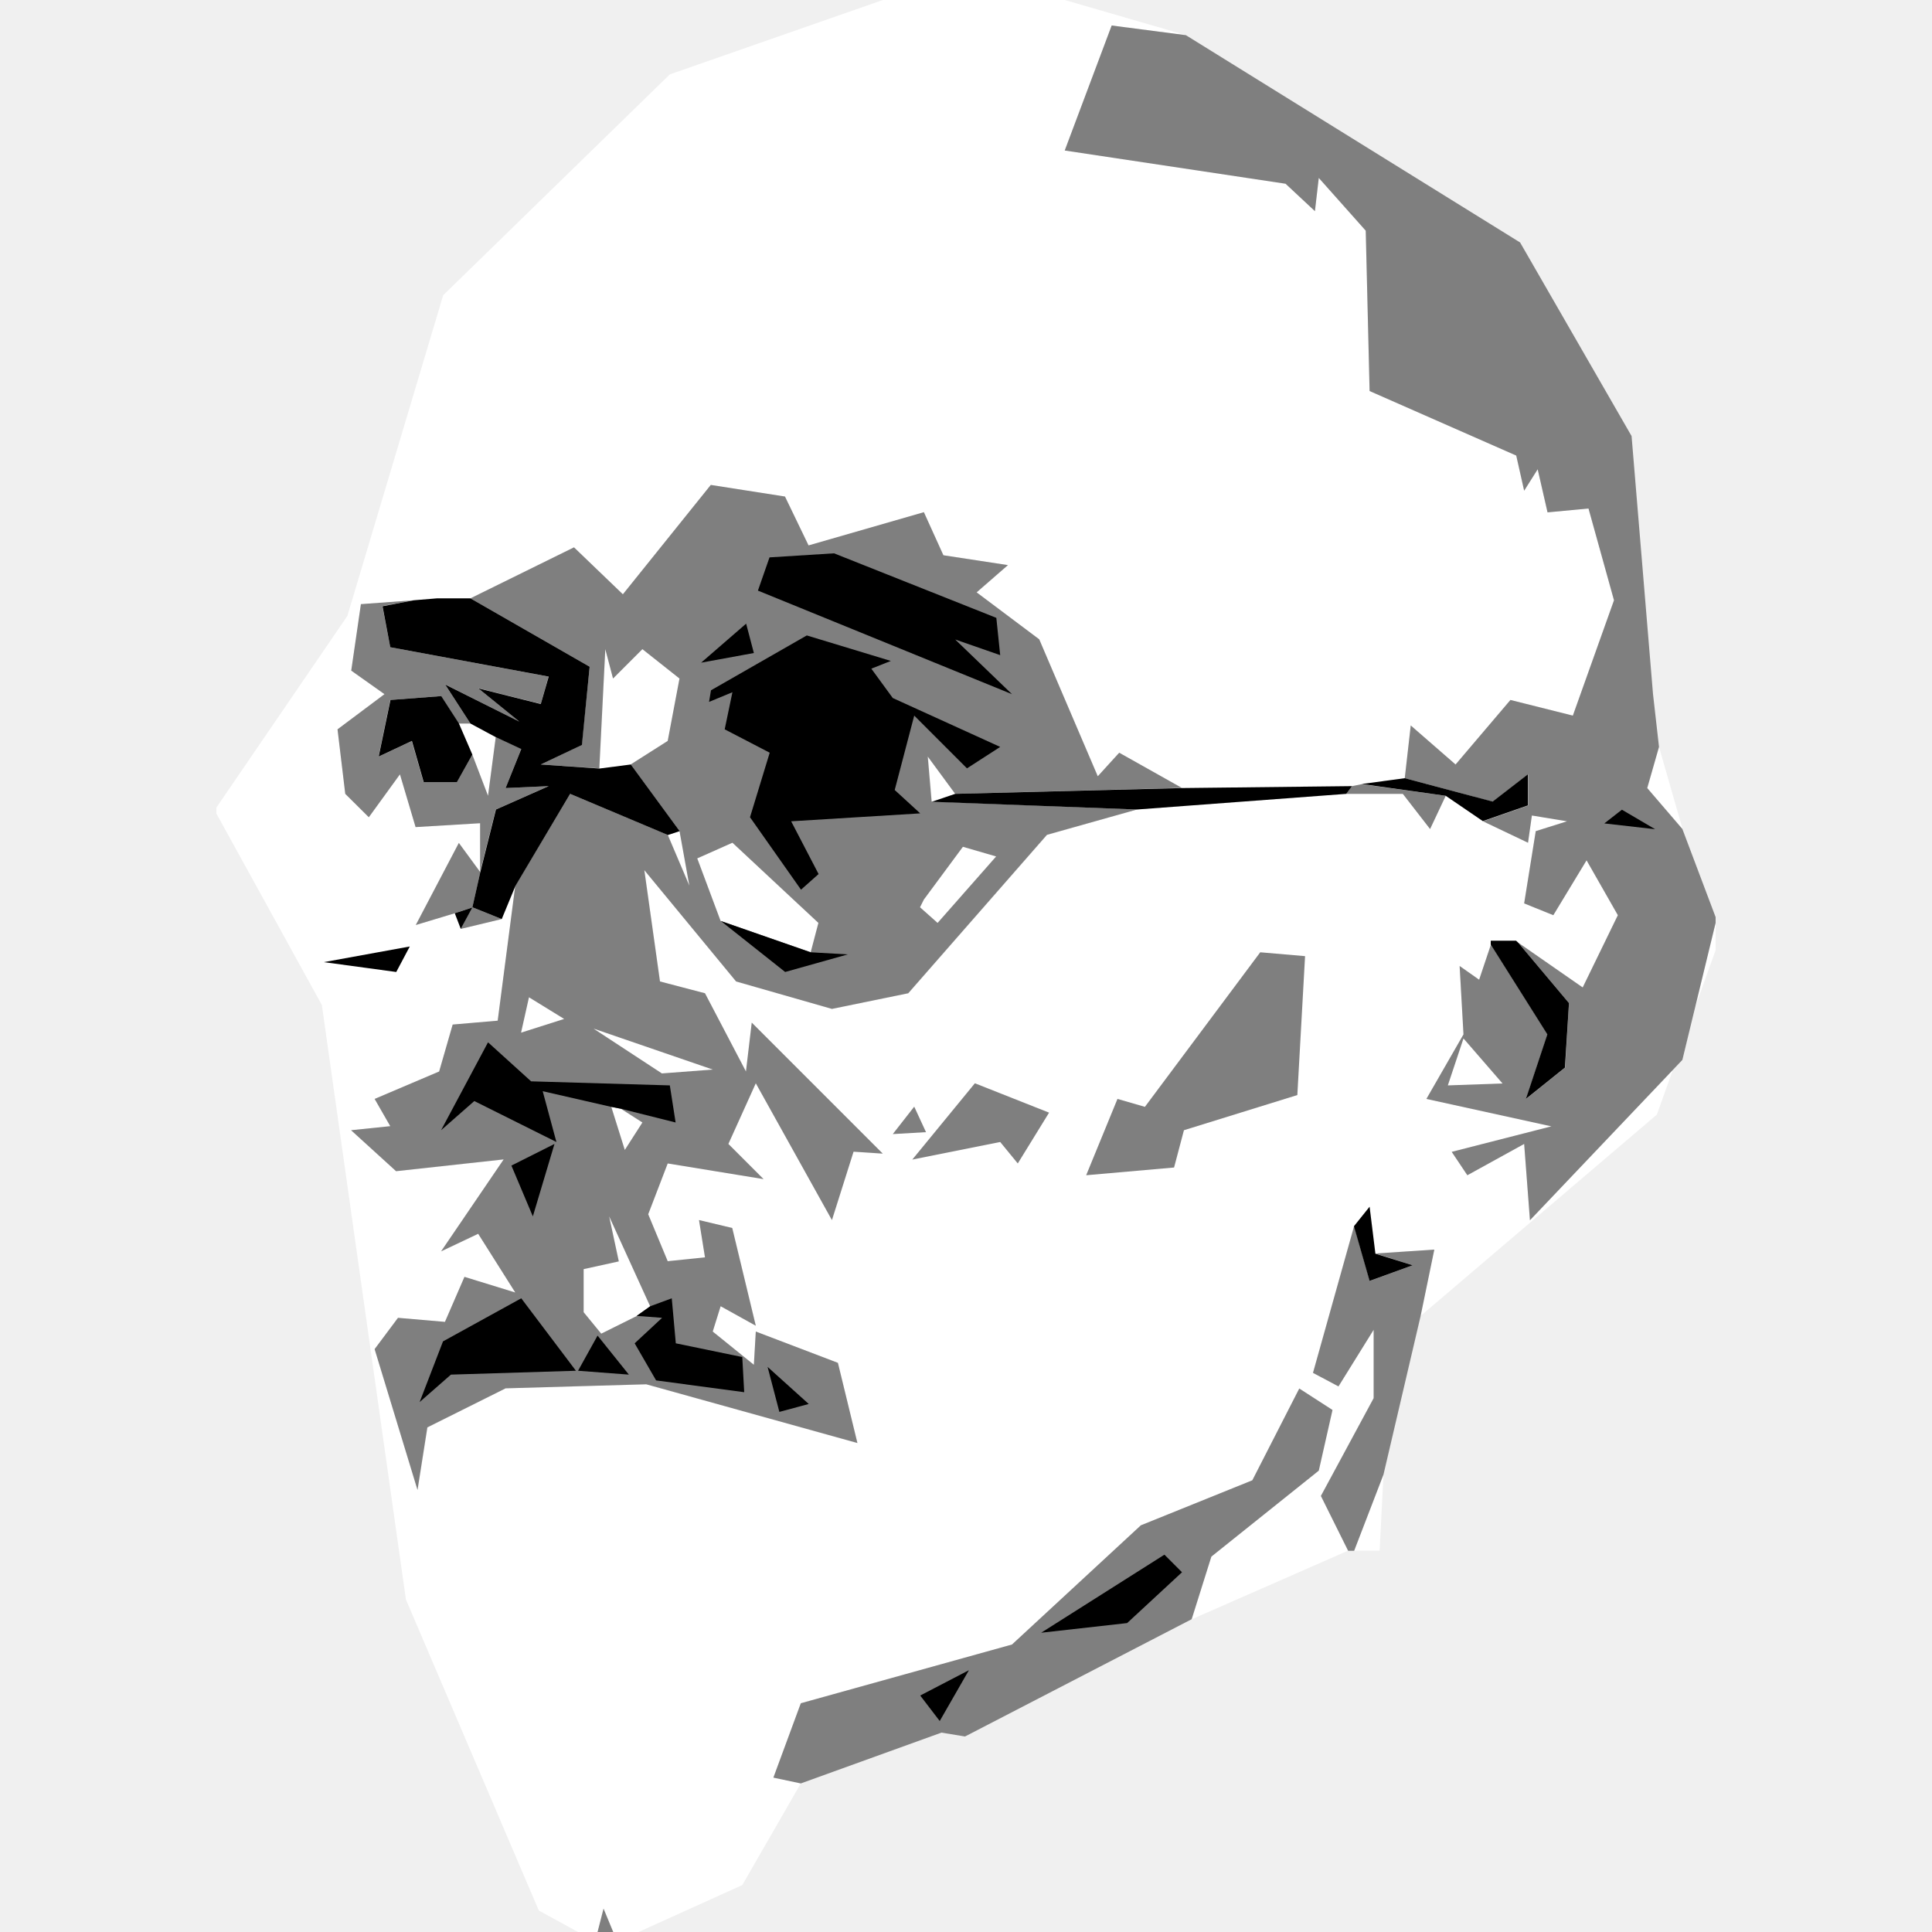
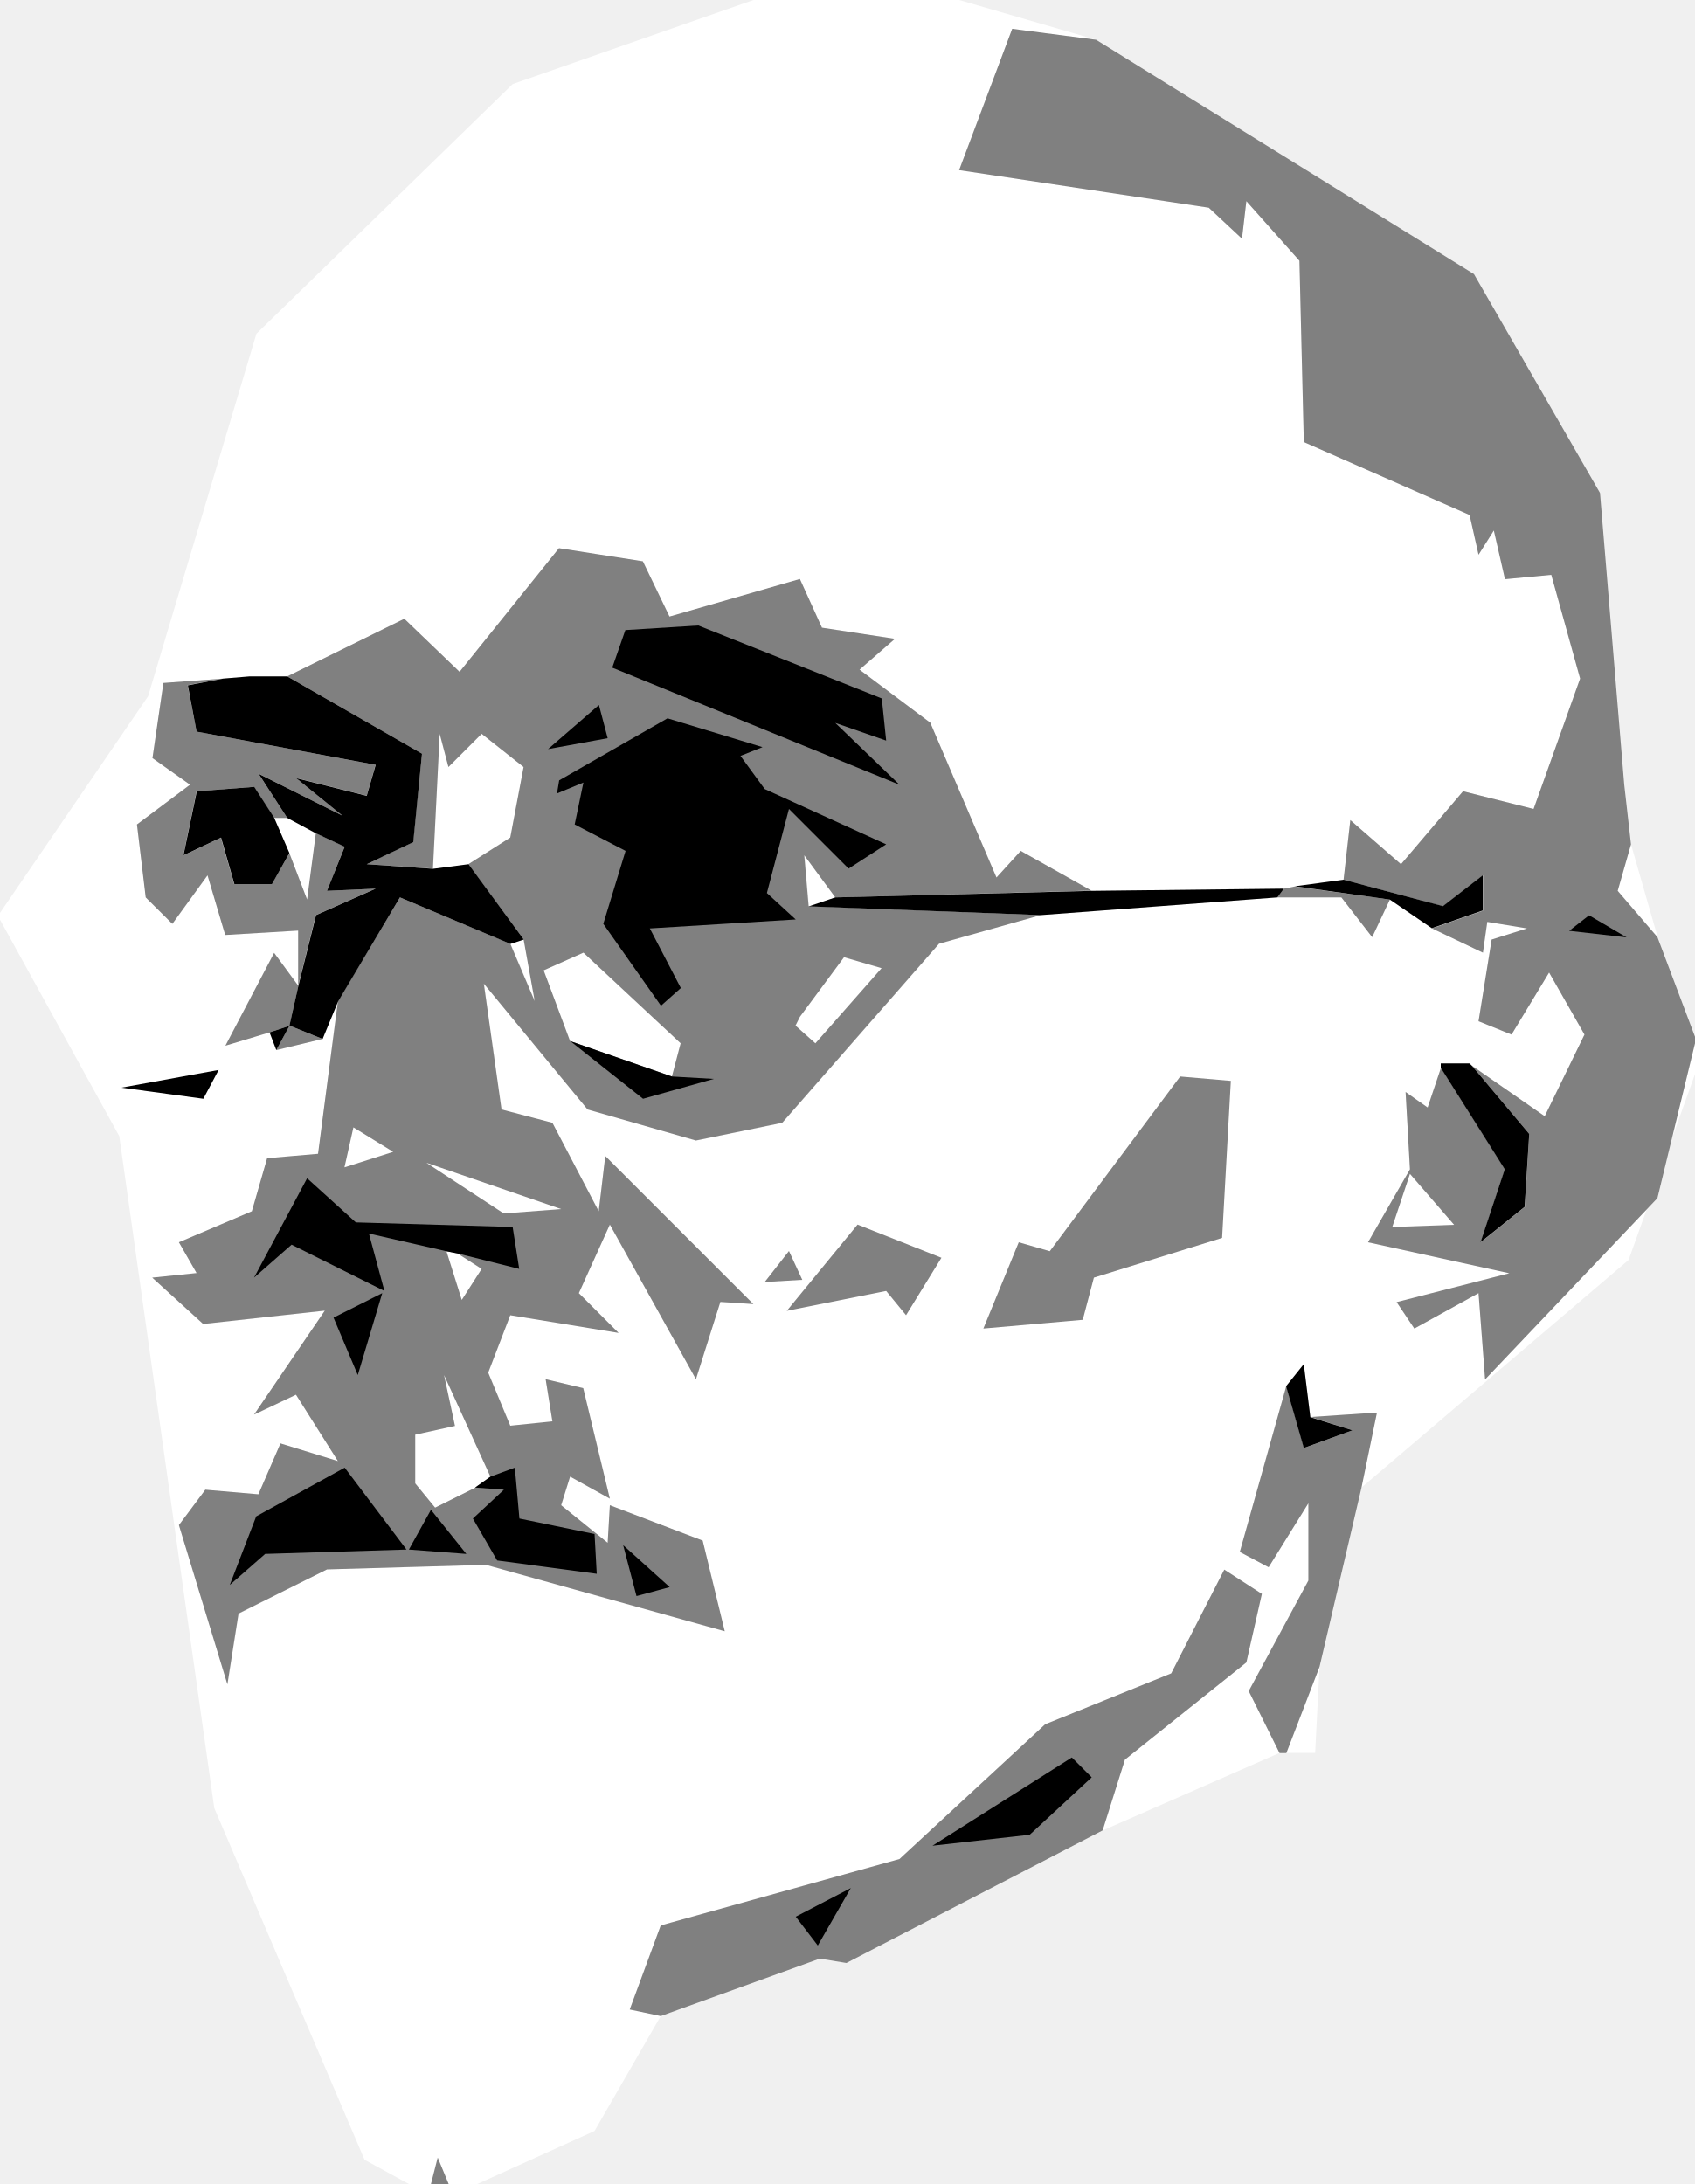
- <svg xmlns="http://www.w3.org/2000/svg" version="1.2" viewBox="0 0 1000 1000" width="1000" height="1000">
-   <style>
- 		.s0 { fill: #ffffff } 
- 		.s1 { fill: #7f7f7f } 
- 		.s2 { fill: #000000 } 
+ <svg xmlns="http://www.w3.org/2000/svg" version="1.2" viewBox="0 0 776 1000" width="776" height="1000" id="svg1">
+   <defs id="defs1" />
+   <style id="style1">
+ 		.s0 { opacity: 1;fill: #ffffff } 
+ 		.s1 { opacity: 1;fill: #7f7f7f } 
+ 		.s2 { opacity: 1;fill: #000000 } 
	</style>
  <g id="panneckoek">
-     <path id="Path 0" fill-rule="evenodd" class="s0" d="m112 418l67.8-99.2 49.6-166 117.3-114.3 110.3-38.5h94.1l62.7 18.2-38.4-5-24.3 64.7 114.3 17.2 15.2 14.2 2-17.2 24.3 27.3 2 83 75.9 33.4 4.1 18.2 7-11.1 5.1 22.3 21.2-2 13.2 47.5-21.3 59.7-32.3-8.1-28.4 33.4-23.2-20.2-3.1 27.3-22.2 3.1-5.1 1-88 1-32.4-18.2-11.1 12.1-30.4-70.8-32.3-24.3 16.2-14.2-33.4-5.1-10.2-22.2-59.6 17.2-12.2-25.3-38.4-6.1-45.6 56.7-25.3-24.3-53.6 26.3h-17.2l-12.1 1-27.3 2.1-5.1 34.4 17.2 12.1-24.3 18.2 4.1 33.4 12.1 12.2 16.2-22.3 8.1 27.3 33.4-2v25.3l-11.1-15.2-22.3 42.5 20.2-6 3.1 8.1 21.2-5.1 7.1-17.2-9.1 69.8-23.3 2.1-7.1 24.3-33.3 14.1 8 14.2-20.2 2 23.3 21.3 55.6-6.1-32.4 47.6 19.3-9.1 19.2 30.3-26.3-8.1-10.1 23.3-24.3-2-12.1 16.2 22.2 72.9 5.1-32.4 40.4-20.3 72.9-2 109.2 30.4-10.1-41.5-42.5-16.2-1 17.2-21.2-17.2 4-13.2 18.2 10.1-12.1-50.6-17.2-4 3 19.2-19.2 2-10.1-24.3 10.1-26.3 49.6 8.1-18.2-18.2 14.1-31.4 39.5 70.9 11.1-35.4 15.2 1-67.8-67.8-3 25.3-21.3-40.5-23.2-6.1-8.1-57.7 47.5 57.7 49.6 14.2 39.5-8.1 71.8-82 46.5-13.2 108.3-8.1h29.3l14.2 18.2 8.1-17.2 19.2 13.2 23.3 11.1 2-14.1 18.2 3-16.2 5.1-6 37.4 15.1 6.1 17.2-28.4 16.2 28.4-18.2 37.4-33.4-23.2-1-1.1h-13.1v2.1l-6.1 18.2-10.1-7.1 2 35.4-19.2 33.4 64.7 14.2-51.6 13.2 8.1 12.1 29.4-16.2 3 39.5 74-77.9-8.3 23.2-122.4 104.3 7.1-34.4-30.3 2-3.1-24.3-8.1 10.1-21.2 75.9 13.1 7.1 18.2-29.3v35.4l-27.3 50.6 14.2 28.3-80.9 35.5 10.1-32.4 55.6-44.6 7.1-31.3-17.2-11.2-24.3 47.6-57.6 23.3-66.8 61.7-109.3 30.4-14.2 38.4 14.2 3.1-30.3 52.6-53.7 24.3h-13.1l-5.1-12.1-3 12.1h-10.1l-20.3-11.1-68.8-161-43.5-307.7-54.6-99.1zm753.9 135.6l11.4-31.6-6.5 26.5zm22.1-75.9v14.1l-10.8 30.1zm-577.7-79.9l3-61.8 4.1 15.2 15.2-15.2 19.2 15.2-6.1 32.4-19.2 12.2zm-72.8-23.3h6l13.2 7.1-4.1 30.3-8.1-21.2zm633.4 54.6l-18.2-21.2 6-21.3zm-388.5-14.2l-2-23.2 14.2 19.2zm-136.6 17.2l6.1-2 5 28.3zm355.1 370.5l15.2-39.5-2 39.5z" />
-     <path id="Path 1" fill-rule="evenodd" class="s1" d="m727.1 402.8l3.1-27.3 23.2 20.2 28.4-33.4 32.3 8.1 21.3-59.7-13.2-47.5-21.2 2-5.1-22.3-7 11.1-4.1-18.2-75.9-33.4-2-83-24.3-27.3-2 17.2-15.2-14.2-114.3-17.2 24.3-64.7 38.4 5 173 107.3 57.7 100.2 11.1 133.6 3.1 27.3-6.1 21.3 18.2 21.2 17.2 45.6v3l-17.2 70.9-78.9 83-3-39.5-29.4 16.2-8.1-12.1 51.6-13.2-64.7-14.2 19.2-33.4-2-35.4 10.1 7.1 6.1-18.2 29.3 46.5-11.1 33.4 20.2-16.2 2-33.4-26.3-31.3 33.4 23.2 18.2-37.4-16.2-28.4-17.2 28.4-15.1-6.1 6-37.4 16.2-5.1-18.2-3-2 14.1-23.3-11.1 23.3-8.1v-16.2l-18.2 14.2zm-483.6-93.1l53.6-26.4 25.3 24.3 45.5-56.6 38.4 6 12.2 25.3 59.7-17.2 10.1 22.3 33.4 5.1-16.2 14.1 32.4 24.3 30.3 70.9 11.1-12.2 32.4 18.2-117.3 3.1-14.2-19.3 2 23.3 106.3 4.1-46.6 13.1-71.8 82-39.5 8.1-49.6-14.2-47.5-57.6 8.1 57.6 23.3 6.1 21.2 40.5 3-25.3 67.8 67.8-15.1-1-11.2 35.4-39.4-70.8-14.2 31.4 18.2 18.2-49.6-8.1-10.1 26.3 10.1 24.3 19.3-2-3.1-19.3 17.2 4.1 12.2 50.6-18.2-10.1-4.1 13.1 21.3 17.2 1-17.2 42.5 16.2 10.1 41.5-109.3-30.4-72.8 2.1-40.5 20.2-5.1 32.4-22.2-72.9 12.1-16.2 24.3 2.1 10.1-23.3 26.3 8.1-19.2-30.4-19.2 9.1 32.4-47.6-55.7 6.1-23.3-21.2 20.3-2.1-8.1-14.1 33.4-14.2 7-24.3 23.3-2 9.1-69.9 28.4-47.5 50.5 21.2 11.2 26.3-5.1-28.3-25.3-34.4 19.2-12.2 6.1-32.3-19.2-15.2-15.2 15.2-4-15.2-3.1 61.7-30.3-2 21.2-10.1 4.1-40.5zm5 141.6l0.1 0.1-4.1 18.2-0.1 0.1-9 3-20.2 6.1 22.3-42.5 11 15v0.1zm-4 18.3l15.2 6.1-21.2 5.1 5.9-11.1h0.1zm4-43.5l-33.4 2-8.1-27.3-16.1 22.2-12.2-12.1-4-33.4 24.3-18.2-17.2-12.2 5-34.4 27.3-2-16.2 3 4.1 21.3 81.9 15.2-4 14.1-32.4-8.1 21.3 17.3-38.5-19.3 13.2 20.3h-6.1l-9.1-14.2-26.3 2-6.1 29.4 17.2-8.1 6.1 21.2h17.2l8.1-14.1 8.1 21.2 4-30.4 13.2 6.1-8.1 20.3 22.2-1-27.3 12.1-8.1 32.3zm451.3-19.2l5-1 43.5 6-8.1 17.2-14.1-18.2h-29.4zm-2 395.8l-14.1-28.4 27.3-50.6v-35.4l-18.2 29.3-13.2-7 21.3-76 8.1 28.4 22.2-8.1-19.2-6.1 30.4-2-7.1 34.4-19.2 82-15.2 39.5zm-283.3 120.4l-14.2-3 14.2-38.5 109.3-30.4 66.7-61.7 57.7-23.3 24.3-47.5 17.2 11.1-7.1 31.4-55.6 44.5-10.2 32.4-117.3 60.7-12.2-2zm-105.2 76.9l3.1-12.1 5 12.1z" />
-     <path id="Path 2" class="s2" d="m214.2 310.7l12.1-1h16.2 1l61.7 35.4-4 40.5-21.3 10.1 30.4 2.1 16.2-2.1 25.3 34.5-6.1 2-50.6-21.3-28.3 47.6-7.1 17.2-15.2-6.1 4.1-18.2 8.1-32.4 27.3-12.1-22.3 1 8.1-20.2-13.1-6.1-13.2-7.1-13.1-20.2 38.4 19.2-21.2-17.2 32.3 8.1 4.1-14.2-82-15.2-4-21.2zm30.3 79.9l-8 14.2h-17.2l-6.1-21.3-17.2 8.1 6.1-29.3 26.3-2 9.1 14.1zm482.6 12.2l45.5 12.1 18.2-14.1v16.1l-23.3 8.1-19.2-13.1-43.5-6.1zm-115.3 5.1l88-1-3 4-108.3 8.1-106.2-4 12.1-4.1zm-376.4 64.8l9.1-3-6 11.1zm536.2 16.2v-2h13.1l1.1 1 26.3 31.3-2.1 33.4-20.2 16.2 11.1-33.4zm-70.8 145.8l8.1-10.1 3 24.3 19.3 6-22.3 8.1z" />
-     <path id="Path 3" fill-rule="evenodd" class="s0" d="m373 476.7l-12.1-32.4 18.2-8.1 44.5 41.5-4 15.2zm105.2-11.1l20.2-27.3 17.2 5-30.3 34.4-9.1-8.1zm-204.4 50.6l18.2 11.2-22.3 7.1zm33.4 16.2l61.7 21.2-26.3 2zm450.3 5.1l20.2 23.3-28.3 1zm-436.1 36.4l11.1 7.1-9.1 14.2-7-22.3zm8.1 107.3l-18.3 9.1-9.1-11.1v-22.3l18.2-4-5-23.3 21.2 46.5z" />
-     <path id="Path 4" fill-rule="evenodd" class="s1" d="m652.3 492.9l23.2 2-4 71.9-58.7 18.2-5.1 19.3-45.5 4 16.2-39.5 14.2 4.1zm-147.7 67.8l38.4 15.2-16.2 26.3-9.1-11.1-45.5 9.1zm-31.4 12.1l6.1 13.2-17.2 1z" />
-     <path id="Path 5" fill-rule="evenodd" class="s2" d="m431.7 286.4l84 33.4 2 19.3-23.3-8.1 29.4 28.3-131.5-53.6 6-17.2zm-45.5 36.4l4 15.2-27.3 5zm-18.2 34.5l49.6-28.4 43.5 13.2-10.1 4 11.1 15.2 55.6 25.3-17.2 11.1-27.3-27.3-10.1 38.5 13.2 12.1-66.8 4.1 14.2 27.3-9.1 8.1-26.4-37.5 10.2-33.4-23.3-12.1 4-19.2-12.1 5zm471.5 61.8l17.2 10.1-26.3-3zm-419.9 73.8l19.2 1.1-32.4 9.1-33.3-26.4zm-207.5-3l-7 13.2-37.5-5.1zm104.2 83l-35.4-8.1 7.1 26.3-42.5-21.2-17.2 15.1 24.3-45.5 22.3 20.2 71.8 2.1 3 19.2-28.3-7.1zm-29.3 19.2l-11.2 37.5-11.1-26.3zm-17.2 79.9l28.3 37.5-64.7 2-16.2 14.2 12.1-31.4zm66.8 4.1l11.1-4.1 2.1 23.3 34.4 7.1 1 18.2-45.6-6.1-11.1-19.2 14.2-13.2-13.2-1zm-27.3 15.2l16.2 20.2-26.3-2zm88 16.2l21.3 19.2-15.2 4.1zm205.4 97.2l9.1 9.1-28.4 26.3-44.5 5zm-101.2 59.8l-15.1 26.3-10.1-13.2z" />
+     <path id="Path 0" fill-rule="evenodd" class="s0" d="m0 418l67.8-99.2 49.6-166 117.3-114.3 110.3-38.5h94.1l62.7 18.2-38.4-5-24.3 64.7 114.3 17.2 15.2 14.2 2-17.2 24.3 27.3 2 83 75.9 33.4 4.1 18.2 7-11.1 5.1 22.3 21.2-2 13.2 47.5-21.3 59.7-32.3-8.1-28.4 33.4-23.2-20.2-3.1 27.3-22.2 3.1-5.1 1-88 1-32.4-18.2-11.1 12.1-30.4-70.8-32.3-24.3 16.2-14.2-33.4-5.1-10.2-22.2-59.6 17.2-12.2-25.3-38.4-6.1-45.6 56.7-25.3-24.3-53.6 26.3h-17.2l-12.1 1-27.3 2.1-5.1 34.4 17.2 12.1-24.3 18.2 4.1 33.4 12.1 12.2 16.2-22.3 8.1 27.3 33.4-2v25.3l-11.1-15.2-22.3 42.5 20.2-6 3.1 8.1 21.2-5.1 7.1-17.2-9.1 69.8-23.3 2.1-7.1 24.3-33.3 14.1 8 14.2-20.2 2 23.3 21.3 55.6-6.1-32.4 47.6 19.3-9.1 19.2 30.3-26.3-8.1-10.1 23.3-24.3-2-12.1 16.2 22.2 72.9 5.1-32.4 40.4-20.3 72.9-2 109.2 30.4-10.1-41.5-42.5-16.2-1 17.2-21.2-17.2 4-13.2 18.2 10.1-12.1-50.6-17.2-4 3 19.2-19.2 2-10.1-24.3 10.1-26.3 49.6 8.1-18.2-18.2 14.1-31.4 39.5 70.9 11.1-35.4 15.2 1-67.8-67.8-3 25.3-21.3-40.5-23.2-6.1-8.1-57.7 47.5 57.7 49.6 14.2 39.5-8.1 71.8-82 46.5-13.2 108.3-8.1h29.3l14.2 18.2 8.1-17.2 19.2 13.2 23.3 11.1 2-14.1 18.2 3-16.2 5.1-6 37.4 15.1 6.1 17.2-28.4 16.2 28.4-18.2 37.4-33.4-23.2-1-1.1h-13.1v2.1l-6.1 18.2-10.1-7.1 2 35.4-19.2 33.4 64.7 14.2-51.6 13.2 8.1 12.1 29.4-16.2 3 39.5 74-77.9-8.3 23.2-122.4 104.3 7.1-34.4-30.3 2-3.1-24.3-8.1 10.1-21.2 75.9 13.1 7.1 18.2-29.3v35.4l-27.3 50.6 14.2 28.3-80.9 35.5 10.1-32.4 55.6-44.6 7.1-31.3-17.2-11.2-24.3 47.6-57.6 23.3-66.8 61.7-109.3 30.4-14.2 38.4 14.2 3.1-30.3 52.6-53.7 24.3h-13.1l-5.1-12.1-3 12.1h-10.1l-20.3-11.1-68.8-161-43.5-307.7-54.6-99.1zm753.9 135.6l11.4-31.6-6.5 26.5zm22.1-75.9v14.1l-10.8 30.1zm-577.7-79.9l3-61.8 4.1 15.2 15.2-15.2 19.2 15.2-6.1 32.4-19.2 12.2zm-72.8-23.3h6l13.2 7.1-4.1 30.3-8.1-21.2zm633.4 54.6l-18.2-21.2 6-21.3zm-388.5-14.2l-2-23.2 14.2 19.2zm-136.6 17.2l6.1-2 5 28.3zm355.1 370.5l15.2-39.5-2 39.5z" style="fill:#ffffff" />
+     <path id="Path 1" fill-rule="evenodd" class="s1" d="m615.1 402.8l3.1-27.3 23.2 20.2 28.4-33.4 32.3 8.1 21.3-59.7-13.2-47.5-21.2 2-5.1-22.3-7 11.1-4.1-18.2-75.9-33.4-2-83-24.3-27.3-2 17.2-15.2-14.2-114.3-17.2 24.3-64.7 38.4 5 173 107.3 57.7 100.2 11.1 133.6 3.1 27.3-6.1 21.3 18.2 21.2 17.2 45.6v3l-17.2 70.9-78.9 83-3-39.5-29.4 16.2-8.1-12.1 51.6-13.2-64.7-14.2 19.2-33.4-2-35.4 10.1 7.1 6.1-18.2 29.3 46.5-11.1 33.4 20.2-16.2 2-33.4-26.3-31.3 33.4 23.2 18.2-37.4-16.2-28.4-17.2 28.4-15.1-6.1 6-37.4 16.2-5.1-18.2-3-2 14.1-23.3-11.1 23.3-8.1v-16.2l-18.2 14.2zm-483.6-93.1l53.6-26.4 25.3 24.3 45.5-56.6 38.4 6 12.2 25.3 59.7-17.2 10.1 22.3 33.4 5.1-16.2 14.1 32.4 24.3 30.3 70.9 11.1-12.2 32.4 18.2-117.3 3.1-14.2-19.3 2 23.3 106.3 4.1-46.6 13.1-71.8 82-39.5 8.1-49.6-14.2-47.5-57.6 8.1 57.6 23.3 6.1 21.2 40.5 3-25.3 67.8 67.8-15.1-1-11.2 35.4-39.4-70.8-14.2 31.4 18.2 18.2-49.6-8.1-10.1 26.3 10.1 24.3 19.3-2-3.1-19.3 17.2 4.1 12.2 50.6-18.2-10.1-4.1 13.1 21.3 17.2 1-17.2 42.5 16.2 10.1 41.5-109.3-30.4-72.8 2.1-40.5 20.2-5.1 32.4-22.2-72.9 12.1-16.2 24.3 2.1 10.1-23.3 26.3 8.1-19.2-30.4-19.2 9.1 32.4-47.6-55.7 6.1-23.3-21.2 20.3-2.1-8.1-14.1 33.4-14.2 7-24.3 23.3-2 9.1-69.9 28.4-47.5 50.5 21.2 11.2 26.3-5.1-28.3-25.3-34.4 19.2-12.2 6.1-32.3-19.2-15.2-15.2 15.2-4-15.2-3.1 61.7-30.3-2 21.2-10.1 4.1-40.5zm5 141.7v-25.3l-33.4 2-8.1-27.3-16.1 22.2-12.2-12.1-4-33.4 24.3-18.2-17.2-12.2 5-34.4 27.3-2-16.2 3 4.1 21.3 81.9 15.2-4 14.1-32.4-8.1 21.3 17.3-38.5-19.3 13.2 20.3h-6.1l-9.1-14.2-26.3 2-6.1 29.4 17.2-8.1 6.1 21.2h17.2l8.1-14.1 8.1 21.2 4-30.4 13.2 6.1-8.1 20.3 22.2-1-27.3 12.1zm451.3-44.5l5-1 43.5 6-8.1 17.2-14.1-18.2h-29.4zm-464.4 65.8l-20.2 6.1 22.3-42.5 11.1 15.1-4.1 18.3zm3.1 8.1l6-11.2 15.2 6.1zm459.3 321.9l-14.1-28.4 27.3-50.6v-35.4l-18.2 29.3-13.2-7 21.3-76 8.1 28.4 22.2-8.1-19.2-6.1 30.4-2-7.1 34.4-19.2 82-15.2 39.5zm-283.3 120.4l-14.2-3 14.2-38.5 109.3-30.4 66.7-61.7 57.7-23.3 24.3-47.5 17.2 11.1-7.1 31.4-55.6 44.5-10.2 32.4-117.3 60.7-12.2-2zm-105.2 76.9l3.1-12.1 5 12.1z" style="fill:#808080;fill-opacity:1" />
+     <path id="Path 2" class="s2" d="m102.2 310.7l12.1-1h16.2 1l61.7 35.4-4 40.5-21.3 10.1 30.4 2.1 16.2-2.1 25.3 34.5-6.1 2-50.6-21.3-28.3 47.6-7.1 17.2-15.2-6.1 4.1-18.2 8.1-32.4 27.3-12.1-22.3 1 8.1-20.2-13.1-6.1-13.2-7.1-13.1-20.2 38.4 19.2-21.2-17.2 32.3 8.1 4.1-14.2-82-15.2-4-21.2zm30.3 79.9l-8 14.2h-17.2l-6.1-21.3-17.2 8.1 6.1-29.3 26.3-2 9.1 14.1zm482.6 12.2l45.5 12.1 18.2-14.1v16.1l-23.3 8.1-19.2-13.1-43.5-6.1zm-115.3 5.1l88-1-3 4-108.3 8.1-106.2-4 12.1-4.1zm-376.4 64.8l9.1-3-6 11.1zm536.2 16.2v-2h13.1l1.1 1 26.3 31.3-2.1 33.4-20.2 16.2 11.1-33.4zm-70.8 145.8l8.1-10.1 3 24.3 19.3 6-22.3 8.1z" style="fill:#000000" />
+     <path id="Path 3" fill-rule="evenodd" class="s0" d="m261 476.7l-12.1-32.4 18.2-8.1 44.5 41.5-4 15.2zm105.2-11.1l20.2-27.3 17.2 5-30.3 34.4-9.1-8.1zm-204.4 50.6l18.2 11.2-22.3 7.1zm33.4 16.2l61.7 21.2-26.3 2zm450.3 5.1l20.2 23.3-28.3 1zm-436.1 36.4l11.1 7.1-9.1 14.2-7-22.3zm8.1 107.3l-18.3 9.1-9.1-11.1v-22.3l18.2-4-5-23.3 21.2 46.5z" style="fill:#ffffff" />
+     <path id="Path 4" fill-rule="evenodd" class="s1" d="m540.3 492.9l23.2 2-4 71.9-58.7 18.2-5.1 19.3-45.5 4 16.2-39.5 14.2 4.1zm-147.7 67.8l38.4 15.2-16.2 26.3-9.1-11.1-45.5 9.1zm-31.4 12.1l6.1 13.2-17.2 1z" style="fill:#808080" />
+     <path id="Path 5" fill-rule="evenodd" class="s2" d="m319.7 286.4l84 33.4 2 19.3-23.3-8.1 29.4 28.3-131.5-53.6 6-17.2zm-45.5 36.4l4 15.2-27.3 5zm-18.2 34.5l49.6-28.4 43.5 13.2-10.1 4 11.1 15.2 55.6 25.3-17.2 11.1-27.3-27.3-10.1 38.5 13.2 12.1-66.8 4.1 14.2 27.3-9.1 8.1-26.4-37.5 10.2-33.4-23.3-12.1 4-19.2-12.1 5zm471.5 61.8l17.2 10.1-26.3-3zm-419.9 73.8l19.2 1.1-32.4 9.1-33.3-26.4zm-207.5-3l-7 13.2-37.5-5.1zm104.2 83l-35.4-8.1 7.1 26.3-42.5-21.2-17.2 15.1 24.3-45.5 22.3 20.2 71.8 2.1 3 19.2-28.3-7.1zm-29.3 19.2l-11.2 37.5-11.1-26.3zm-17.2 79.9l28.3 37.5-64.7 2-16.2 14.2 12.1-31.4zm66.8 4.1l11.1-4.1 2.1 23.3 34.4 7.1 1 18.2-45.6-6.1-11.1-19.2 14.2-13.2-13.2-1zm-27.3 15.2l16.2 20.2-26.3-2zm88 16.2l21.3 19.2-15.2 4.1zm205.4 97.2l9.1 9.1-28.4 26.3-44.5 5zm-101.2 59.8l-15.1 26.3-10.1-13.2z" style="fill:#000000" />
  </g>
</svg>
